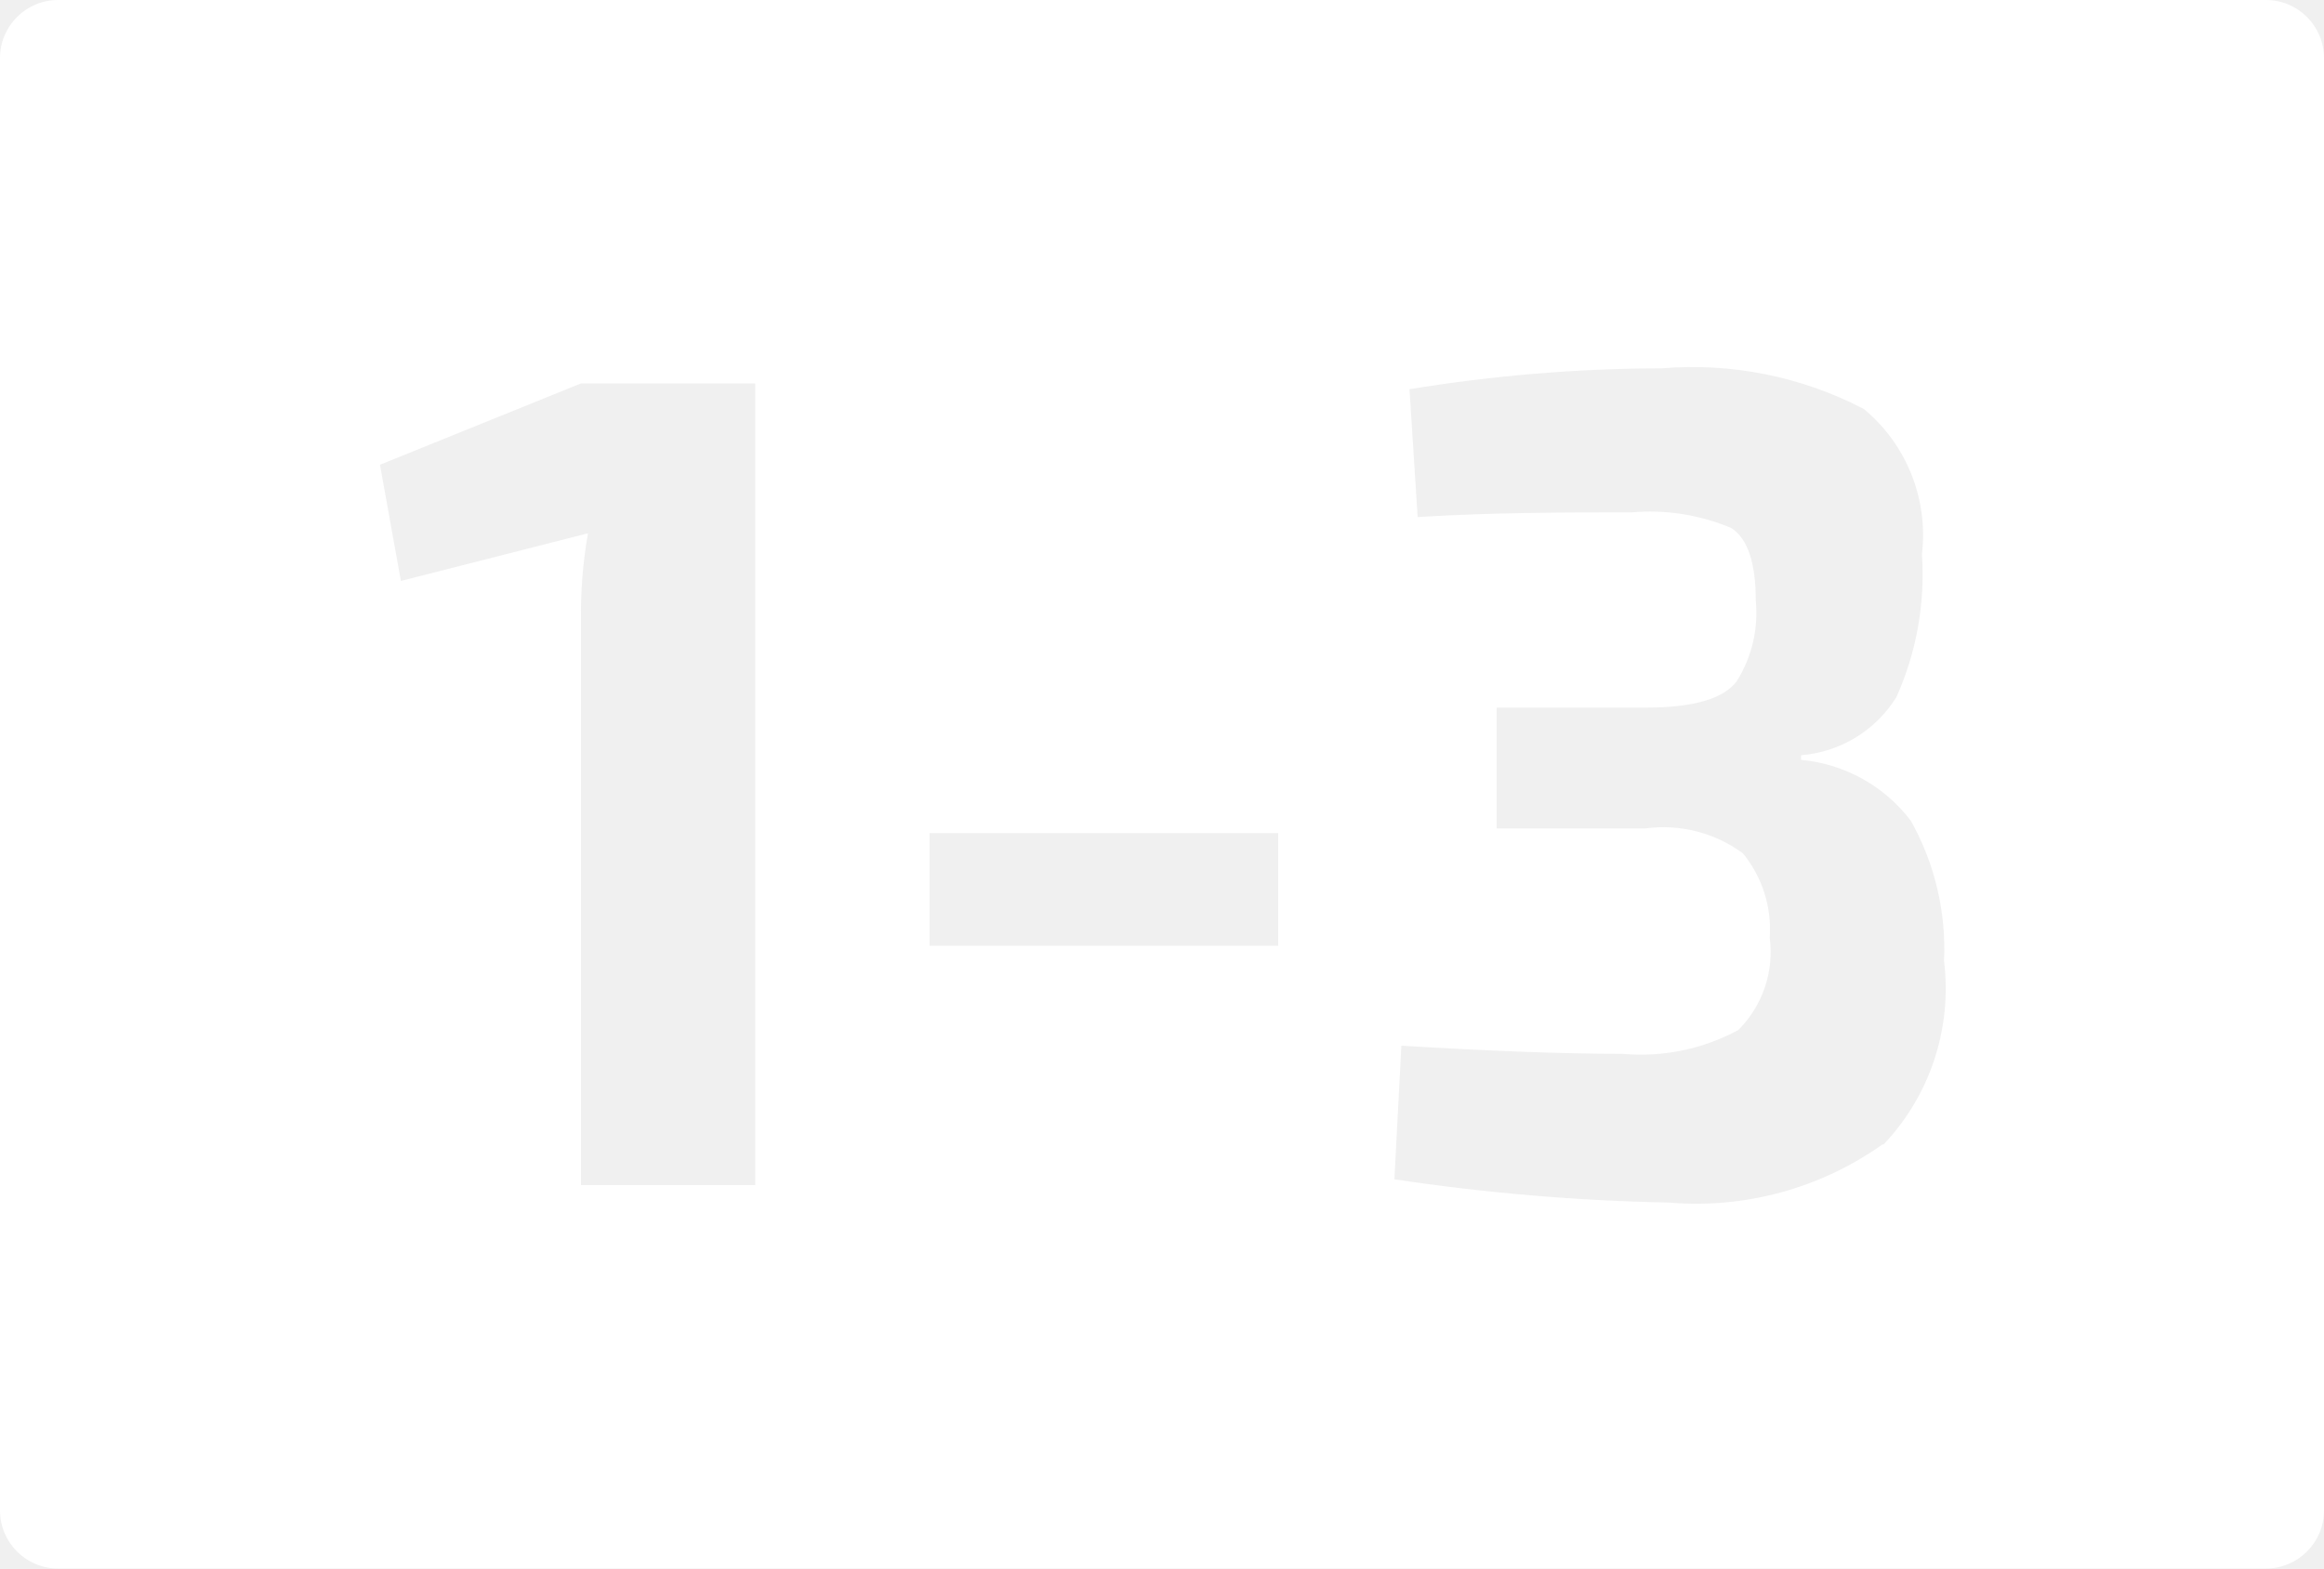
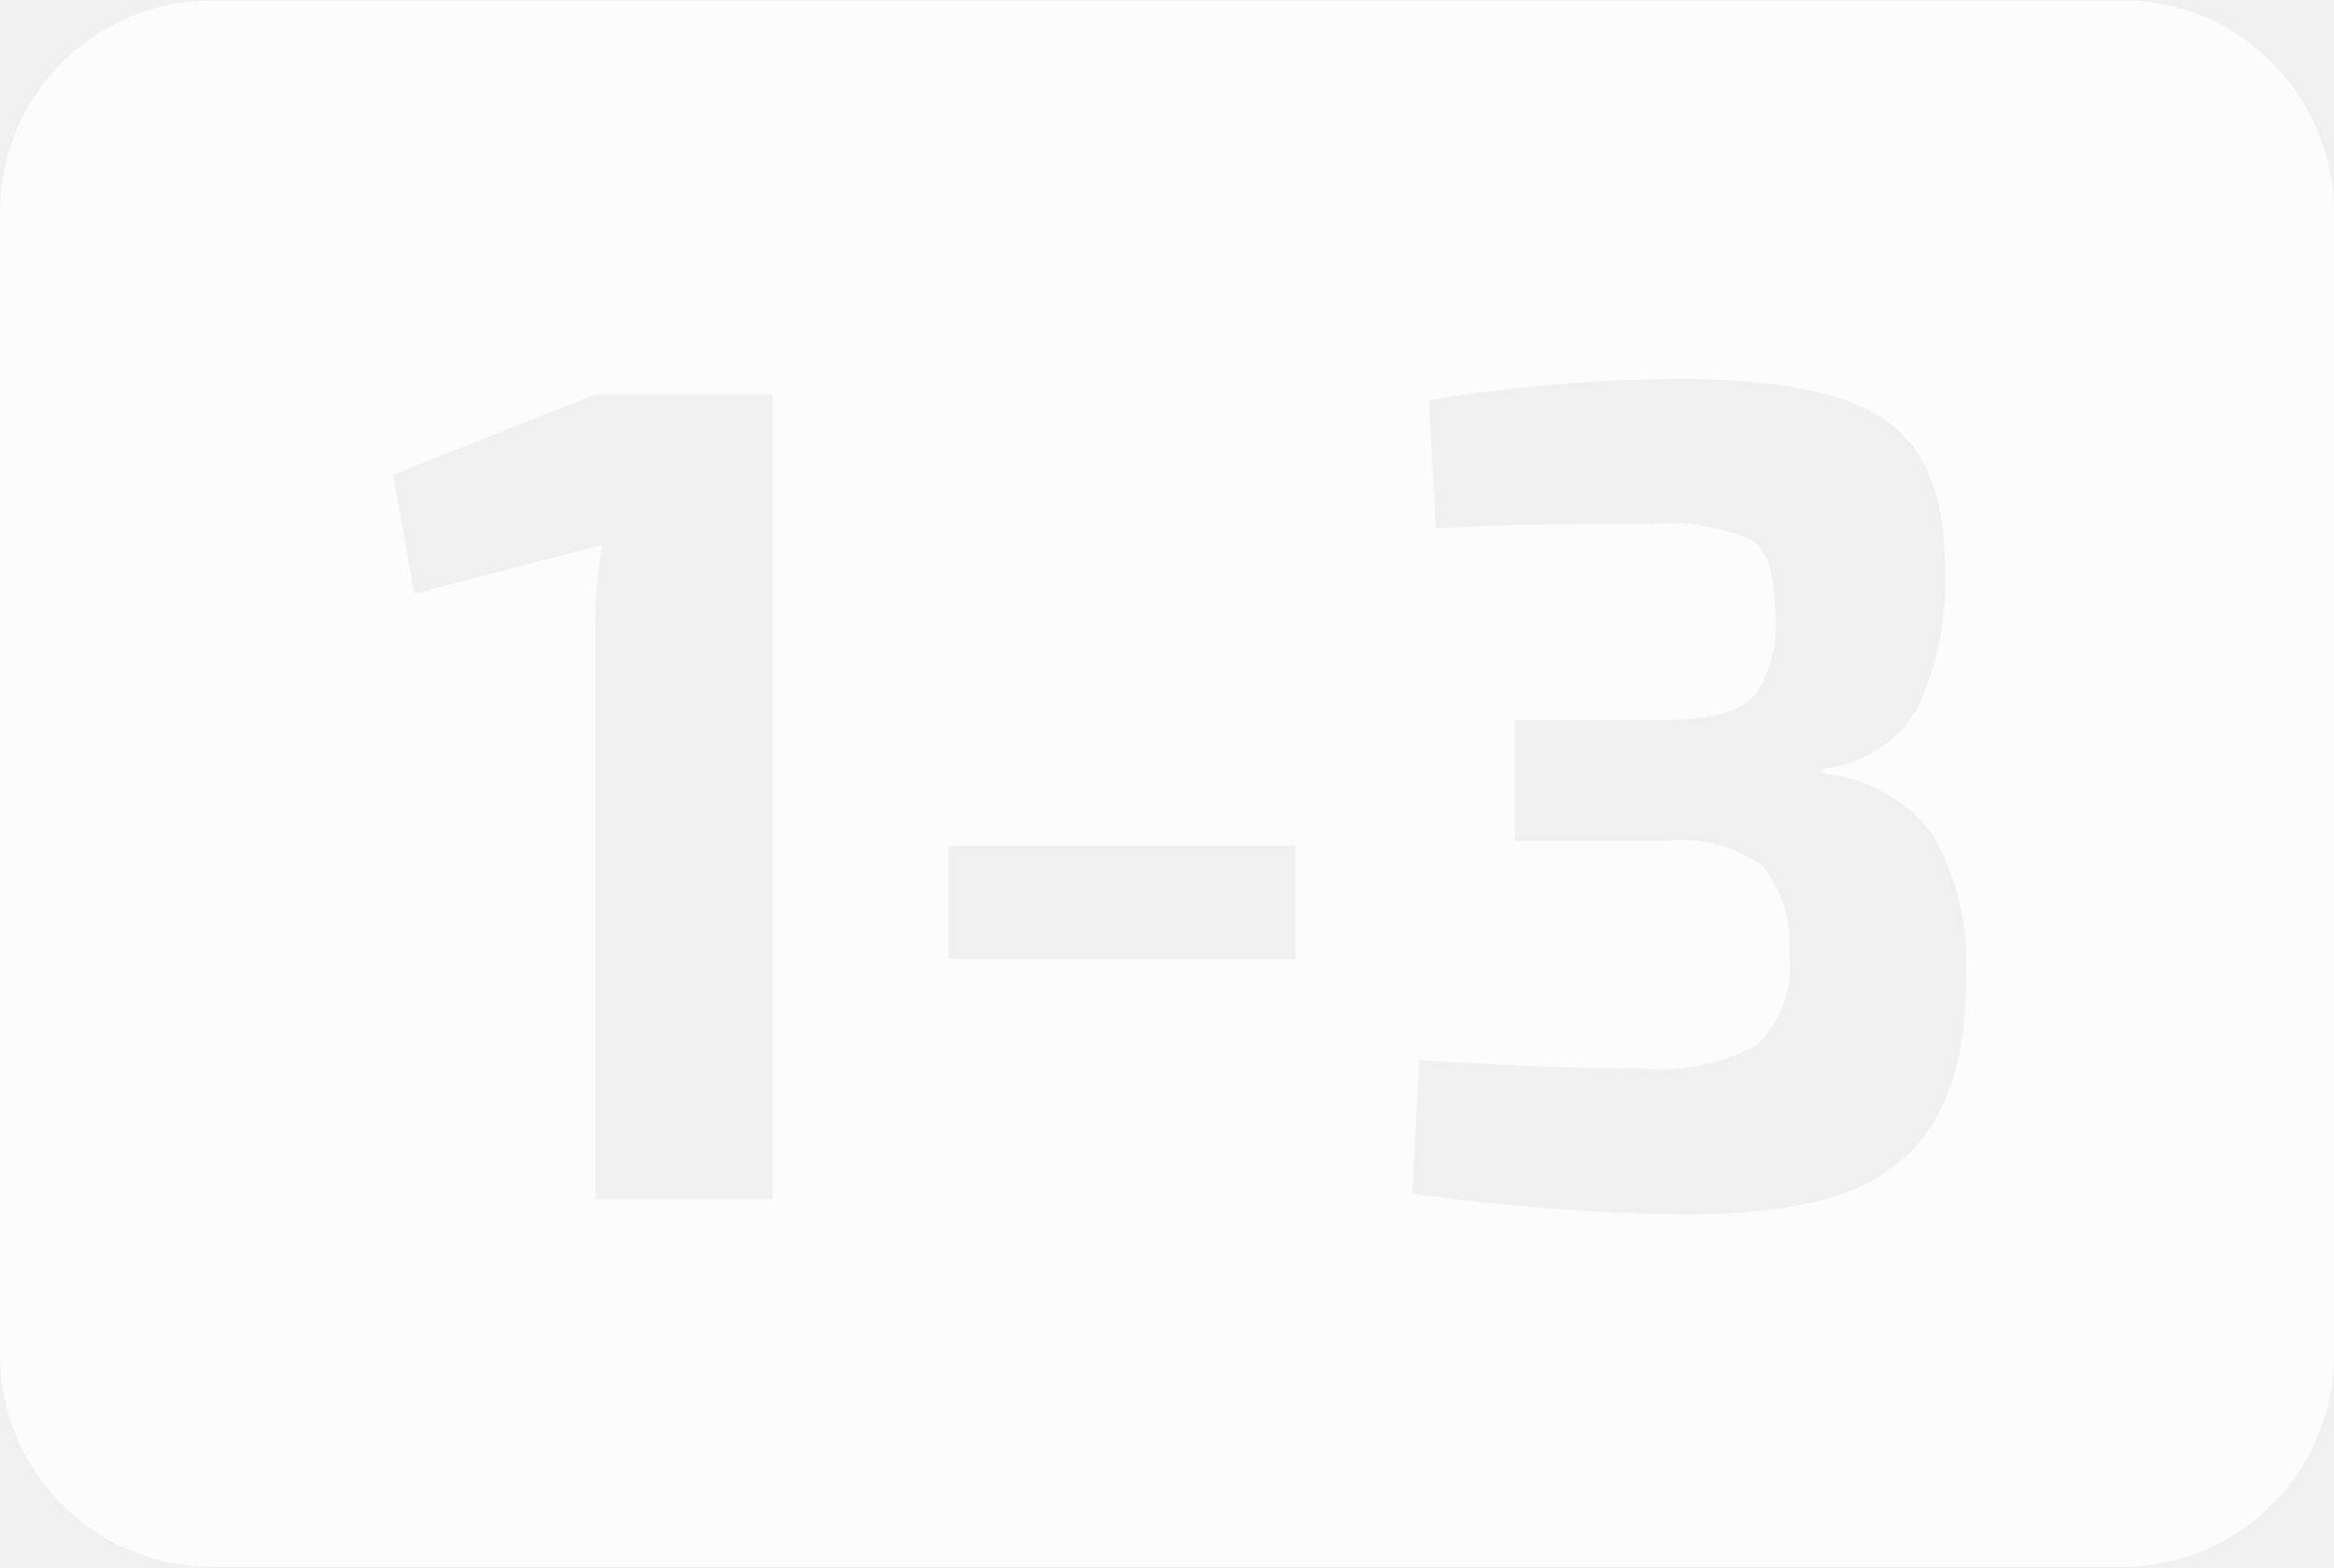
- <svg xmlns="http://www.w3.org/2000/svg" id="fbaf5758-45be-46c6-a165-f5b3a0f8498f" data-name="Calque 1" viewBox="0 0 40 27">
+ <svg xmlns="http://www.w3.org/2000/svg" id="bef330e6-21fb-4609-9288-bb129e6d2c2c" data-name="1" viewBox="0 0 69.99 47.01">
  <defs>
-     <style>.a48cbdac-0c66-45df-8844-2d5370ed7588{fill:#fff;}</style>
+     <style>.a968595a-1ce7-43e2-97b3-4379c7fd22db{fill:#fcfcfc;}</style>
  </defs>
-   <path id="ac47aad4-61e4-4707-844c-11b2b812a20f" data-name="1-3" class="a48cbdac-0c66-45df-8844-2d5370ed7588" d="M39,0H1A1,1,0,0,0,0,1V26a1,1,0,0,0,1,1H39a1,1,0,0,0,1-1V1A1,1,0,0,0,39,0ZM13,20.4H10V10.68a8,8,0,0,1,.12-1.5L6.9,10,6.54,8,10,6.6h3Zm9-4.12h-6V14.34h6Zm10.4,3.42a5.54,5.54,0,0,1-3.68,1A36.42,36.42,0,0,1,24,20.3L24.12,18c1.49.09,2.76.14,3.8.14a3.53,3.53,0,0,0,2-.41,1.9,1.9,0,0,0,.54-1.59A2.07,2.07,0,0,0,30,14.69a2.31,2.31,0,0,0-1.68-.43H25.76V12.18h2.58c.8,0,1.32-.15,1.55-.45a2.21,2.21,0,0,0,.33-1.39c0-.65-.14-1.07-.42-1.25a3.59,3.59,0,0,0-1.72-.27c-1.15,0-2.37,0-3.68.08l-.14-2.2a27.12,27.12,0,0,1,4.34-.36,6.38,6.38,0,0,1,3.48.7,2.82,2.82,0,0,1,1,2.5A5.15,5.15,0,0,1,32.64,12,2.13,2.13,0,0,1,31,13v.08a2.68,2.68,0,0,1,1.89,1.05,4.51,4.51,0,0,1,.57,2.41A3.9,3.9,0,0,1,32.42,19.7Z" transform="translate(0)" />
+   <path id="e93116d3-ce74-499d-b8cc-16018158680c" data-name="1-3" class="a968595a-1ce7-43e2-97b3-4379c7fd22db" d="M65.68.39a6.32,6.32,0,0,0-2-.28H6.51A6.36,6.36,0,0,0,.15,6.47V40.74A6.36,6.36,0,0,0,6.51,47.1H63.78a6.36,6.36,0,0,0,6.36-6.36V6.48A6.39,6.39,0,0,0,65.68.39ZM23.32,36.07H18v-17a14.06,14.06,0,0,1,.21-2.63l-5.64,1.47-.63-3.57L18,11.93h5.32ZM39,28.86H28.6V25.47H39Zm18.2,6C56,36,53.83,36.53,50.79,36.53a63.66,63.66,0,0,1-8.29-.63l.21-4c2.61.16,4.83.25,6.65.25a6.1,6.1,0,0,0,3.5-.72,3.34,3.34,0,0,0,.94-2.78A3.59,3.59,0,0,0,53,26.08a4.06,4.06,0,0,0-2.94-.75H45.58V21.69h4.51c1.4,0,2.31-.26,2.72-.79a3.8,3.8,0,0,0,.57-2.43c0-1.14-.24-1.87-.73-2.19a6.37,6.37,0,0,0-3-.47c-2,0-4.15,0-6.44.14L43,12.1a47.41,47.41,0,0,1,7.6-.63q4.31,0,6.09,1.23t1.78,4.37a9,9,0,0,1-.8,4.23,3.72,3.72,0,0,1-2.87,1.86v.14a4.67,4.67,0,0,1,3.31,1.84,7.81,7.81,0,0,1,1,4.21Q59.13,33.17,57.23,34.85Z" transform="translate(-0.15 -0.1)" />
</svg>
